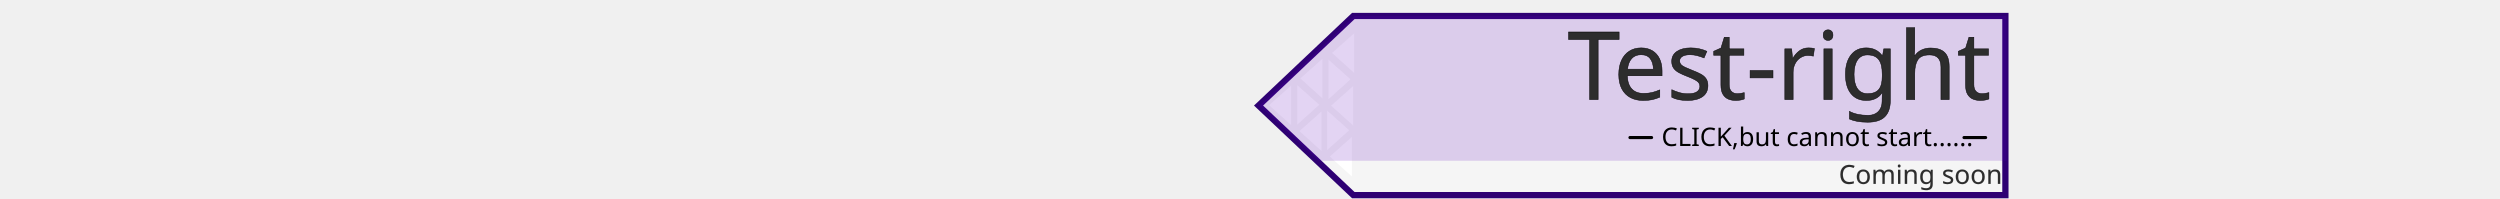
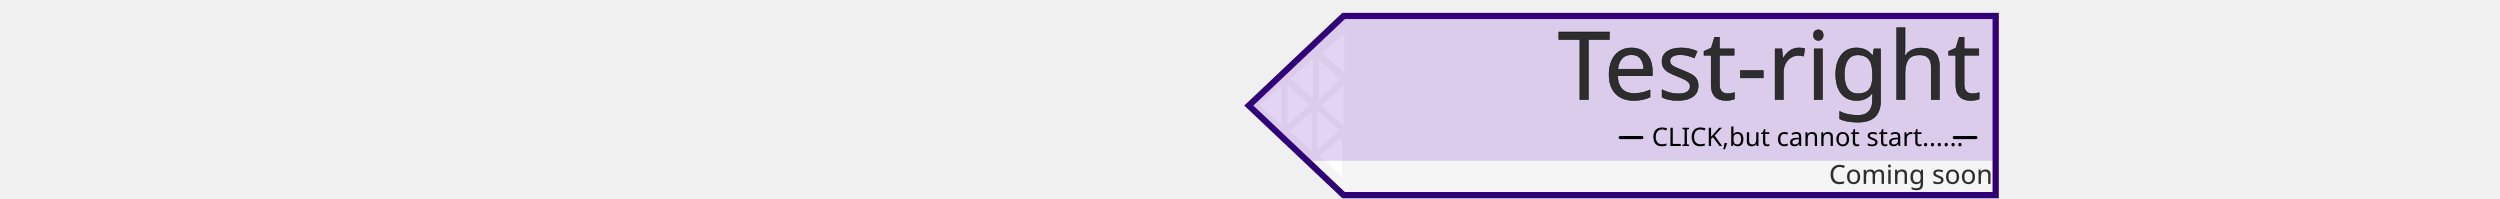
<svg xmlns="http://www.w3.org/2000/svg" version="1.1" width="400" height="31.722" viewBox="0,0,400,31.722">
  <g transform="translate(-40.6837,-163.1115)">
    <g data-paper-data="{&quot;isPaintingLayer&quot;:true}" fill-rule="nonzero" stroke-linejoin="miter" stroke-miterlimit="10" stroke-dasharray="" stroke-dashoffset="0" style="mix-blend-mode: normal">
-       <path d="M242.048,180l15.167,-14.333h104.333v28.667h-104.333z" data-paper-data="{&quot;index&quot;:null}" fill="#f5f5f5" stroke="#2e0073" stroke-width="1" stroke-linecap="round" />
-       <text transform="translate(334.8872,192.5295) scale(0.10501,0.10501)" font-size="40" xml:space="preserve" data-paper-data="{&quot;index&quot;:null}" fill="#2d2d2d" fill-rule="nonzero" stroke="#000000" stroke-width="0.1" stroke-linecap="butt" stroke-linejoin="miter" stroke-miterlimit="10" stroke-dasharray="" stroke-dashoffset="0" font-family="&quot;MiSans&quot;, Sans Serif" font-weight="normal" text-anchor="start" style="mix-blend-mode: normal">
+       <path d="M240.493,180l15.167,-14.333h104.333v28.667h-104.333z" data-paper-data="{&quot;index&quot;:null}" fill="#f5f5f5" stroke="#2e0073" stroke-width="1" stroke-linecap="round" />
+       <text transform="translate(333.3316,192.5295) scale(0.10501,0.10501)" font-size="40" xml:space="preserve" data-paper-data="{&quot;index&quot;:null}" fill="#2d2d2d" fill-rule="nonzero" stroke="#000000" stroke-width="0.1" stroke-linecap="butt" stroke-linejoin="miter" stroke-miterlimit="10" stroke-dasharray="" stroke-dashoffset="0" font-family="&quot;MiSans&quot;, Sans Serif" font-weight="normal" text-anchor="start" style="mix-blend-mode: normal">
        <tspan x="0" dy="0">Coming soon</tspan>
      </text>
-       <path d="M243.736,179.943l3.533,-3.145v6.333z" data-paper-data="{&quot;index&quot;:null}" fill="#ffffff" stroke="#000000" stroke-width="0" stroke-linecap="round" />
-       <path d="M248.236,183.061v-6.333l3.533,3.145z" data-paper-data="{&quot;index&quot;:null}" fill="#ffffff" stroke="#000000" stroke-width="0" stroke-linecap="round" />
-       <path d="M248.736,175.658l3.533,-3.145v6.333z" data-paper-data="{&quot;index&quot;:null}" fill="#ffffff" stroke="#000000" stroke-width="0" stroke-linecap="round" />
-       <path d="M248.593,184.086l3.533,-3.145v6.333z" data-paper-data="{&quot;index&quot;:null}" fill="#ffffff" stroke="#000000" stroke-width="0" stroke-linecap="round" />
-       <path d="M253.236,178.989v-6.333l3.533,3.145z" data-paper-data="{&quot;index&quot;:null}" fill="#ffffff" stroke="#000000" stroke-width="0" stroke-linecap="round" />
-       <path d="M253.807,171.586l3.533,-3.145v6.333z" data-paper-data="{&quot;index&quot;:null}" fill="#ffffff" stroke="#000000" stroke-width="0" stroke-linecap="round" />
-       <path d="M253.664,180.015l3.533,-3.145v6.333z" data-paper-data="{&quot;index&quot;:null}" fill="#ffffff" stroke="#000000" stroke-width="0" stroke-linecap="round" />
-       <path d="M253.021,187.132v-6.333l3.533,3.145z" data-paper-data="{&quot;index&quot;:null}" fill="#ffffff" stroke="#000000" stroke-width="0" stroke-linecap="round" />
-       <path d="M253.45,188.158l3.533,-3.145v6.333z" data-paper-data="{&quot;index&quot;:null}" fill="#ffffff" stroke="#000000" stroke-width="0" stroke-linecap="round" />
-       <path d="M242.215,180l15.167,-14.333h104.333v23.167h-110z" data-paper-data="{&quot;index&quot;:null}" fill-opacity="0.169" fill="#5c00b7" stroke="#00a9ff" stroke-width="0" stroke-linecap="round" />
-       <text transform="translate(291.4974,179.0367) scale(0.37827,0.37827)" font-size="40" xml:space="preserve" data-paper-data="{&quot;index&quot;:null}" fill="#2d2d2d" fill-rule="nonzero" stroke="#000000" stroke-width="0.2" stroke-linecap="butt" stroke-linejoin="miter" stroke-miterlimit="10" stroke-dasharray="" stroke-dashoffset="0" font-family="&quot;MiSans&quot;, Sans Serif" font-weight="normal" text-anchor="start" style="mix-blend-mode: normal">
+       <path d="M242.18,179.943l3.533,-3.145v6.333z" data-paper-data="{&quot;index&quot;:null}" fill="#ffffff" stroke="#000000" stroke-width="0" stroke-linecap="round" />
+       <path d="M246.68,183.061v-6.333l3.533,3.145z" data-paper-data="{&quot;index&quot;:null}" fill="#ffffff" stroke="#000000" stroke-width="0" stroke-linecap="round" />
+       <path d="M247.18,175.658l3.533,-3.145v6.333z" data-paper-data="{&quot;index&quot;:null}" fill="#ffffff" stroke="#000000" stroke-width="0" stroke-linecap="round" />
+       <path d="M247.037,184.086l3.533,-3.145v6.333z" data-paper-data="{&quot;index&quot;:null}" fill="#ffffff" stroke="#000000" stroke-width="0" stroke-linecap="round" />
+       <path d="M251.68,178.989v-6.333l3.533,3.145z" data-paper-data="{&quot;index&quot;:null}" fill="#ffffff" stroke="#000000" stroke-width="0" stroke-linecap="round" />
+       <path d="M252.251,171.586l3.533,-3.145v6.333z" data-paper-data="{&quot;index&quot;:null}" fill="#ffffff" stroke="#000000" stroke-width="0" stroke-linecap="round" />
+       <path d="M252.109,180.015l3.533,-3.145v6.333z" data-paper-data="{&quot;index&quot;:null}" fill="#ffffff" stroke="#000000" stroke-width="0" stroke-linecap="round" />
+       <path d="M251.466,187.132v-6.333l3.533,3.145z" data-paper-data="{&quot;index&quot;:null}" fill="#ffffff" stroke="#000000" stroke-width="0" stroke-linecap="round" />
+       <path d="M251.894,188.158l3.533,-3.145v6.333z" data-paper-data="{&quot;index&quot;:null}" fill="#ffffff" stroke="#000000" stroke-width="0" stroke-linecap="round" />
+       <path d="M240.659,180l15.167,-14.333h104.333v23.167h-110z" data-paper-data="{&quot;index&quot;:null}" fill-opacity="0.169" fill="#5c00b7" stroke="#00a9ff" stroke-width="0" stroke-linecap="round" />
+       <text transform="translate(289.9418,179.0367) scale(0.37827,0.37827)" font-size="40" xml:space="preserve" data-paper-data="{&quot;index&quot;:null}" fill="#2d2d2d" fill-rule="nonzero" stroke="#000000" stroke-width="0.2" stroke-linecap="butt" stroke-linejoin="miter" stroke-miterlimit="10" stroke-dasharray="" stroke-dashoffset="0" font-family="&quot;MiSans&quot;, Sans Serif" font-weight="normal" text-anchor="start" style="mix-blend-mode: normal">
        <tspan x="0" dy="0">Test-right</tspan>
      </text>
-       <path d="M304.936,185.121h-3.459" data-paper-data="{&quot;index&quot;:null}" fill="none" stroke="#000000" stroke-width="0.5" stroke-linecap="round" />
-       <text transform="translate(306.5213,186.4733) scale(0.10256,0.10256)" font-size="40" xml:space="preserve" data-paper-data="{&quot;index&quot;:null}" fill="#000000" fill-rule="nonzero" stroke="none" stroke-width="1" stroke-linecap="butt" stroke-linejoin="miter" stroke-miterlimit="10" stroke-dasharray="" stroke-dashoffset="0" font-family="&quot;Bahnschrift&quot;, Sans Serif" font-weight="normal" text-anchor="start" style="mix-blend-mode: normal">
+       <path d="M303.381,185.121h-3.459" data-paper-data="{&quot;index&quot;:null}" fill="none" stroke="#000000" stroke-width="0.5" stroke-linecap="round" />
+       <text transform="translate(304.9657,186.4733) scale(0.10256,0.10256)" font-size="40" xml:space="preserve" data-paper-data="{&quot;index&quot;:null}" fill="#000000" fill-rule="nonzero" stroke="none" stroke-width="1" stroke-linecap="butt" stroke-linejoin="miter" stroke-miterlimit="10" stroke-dasharray="" stroke-dashoffset="0" font-family="&quot;Bahnschrift&quot;, Sans Serif" font-weight="normal" text-anchor="start" style="mix-blend-mode: normal">
        <tspan x="0" dy="0">CLICK,but cannot start......</tspan>
      </text>
-       <path d="M358.384,185.121h-3.459" data-paper-data="{&quot;index&quot;:null}" fill="none" stroke="#000000" stroke-width="0.5" stroke-linecap="round" />
+       <path d="M356.828,185.121h-3.459" data-paper-data="{&quot;index&quot;:null}" fill="none" stroke="#000000" stroke-width="0.5" stroke-linecap="round" />
      <path d="M440.684,179.468h-4v-1h4z" data-paper-data="{&quot;index&quot;:null}" fill="none" stroke="none" stroke-width="0.119" stroke-linecap="butt" />
      <path d="M44.684,180.468h-4v-1h4z" data-paper-data="{&quot;index&quot;:null}" fill="none" stroke="none" stroke-width="0.119" stroke-linecap="butt" />
    </g>
  </g>
</svg>
